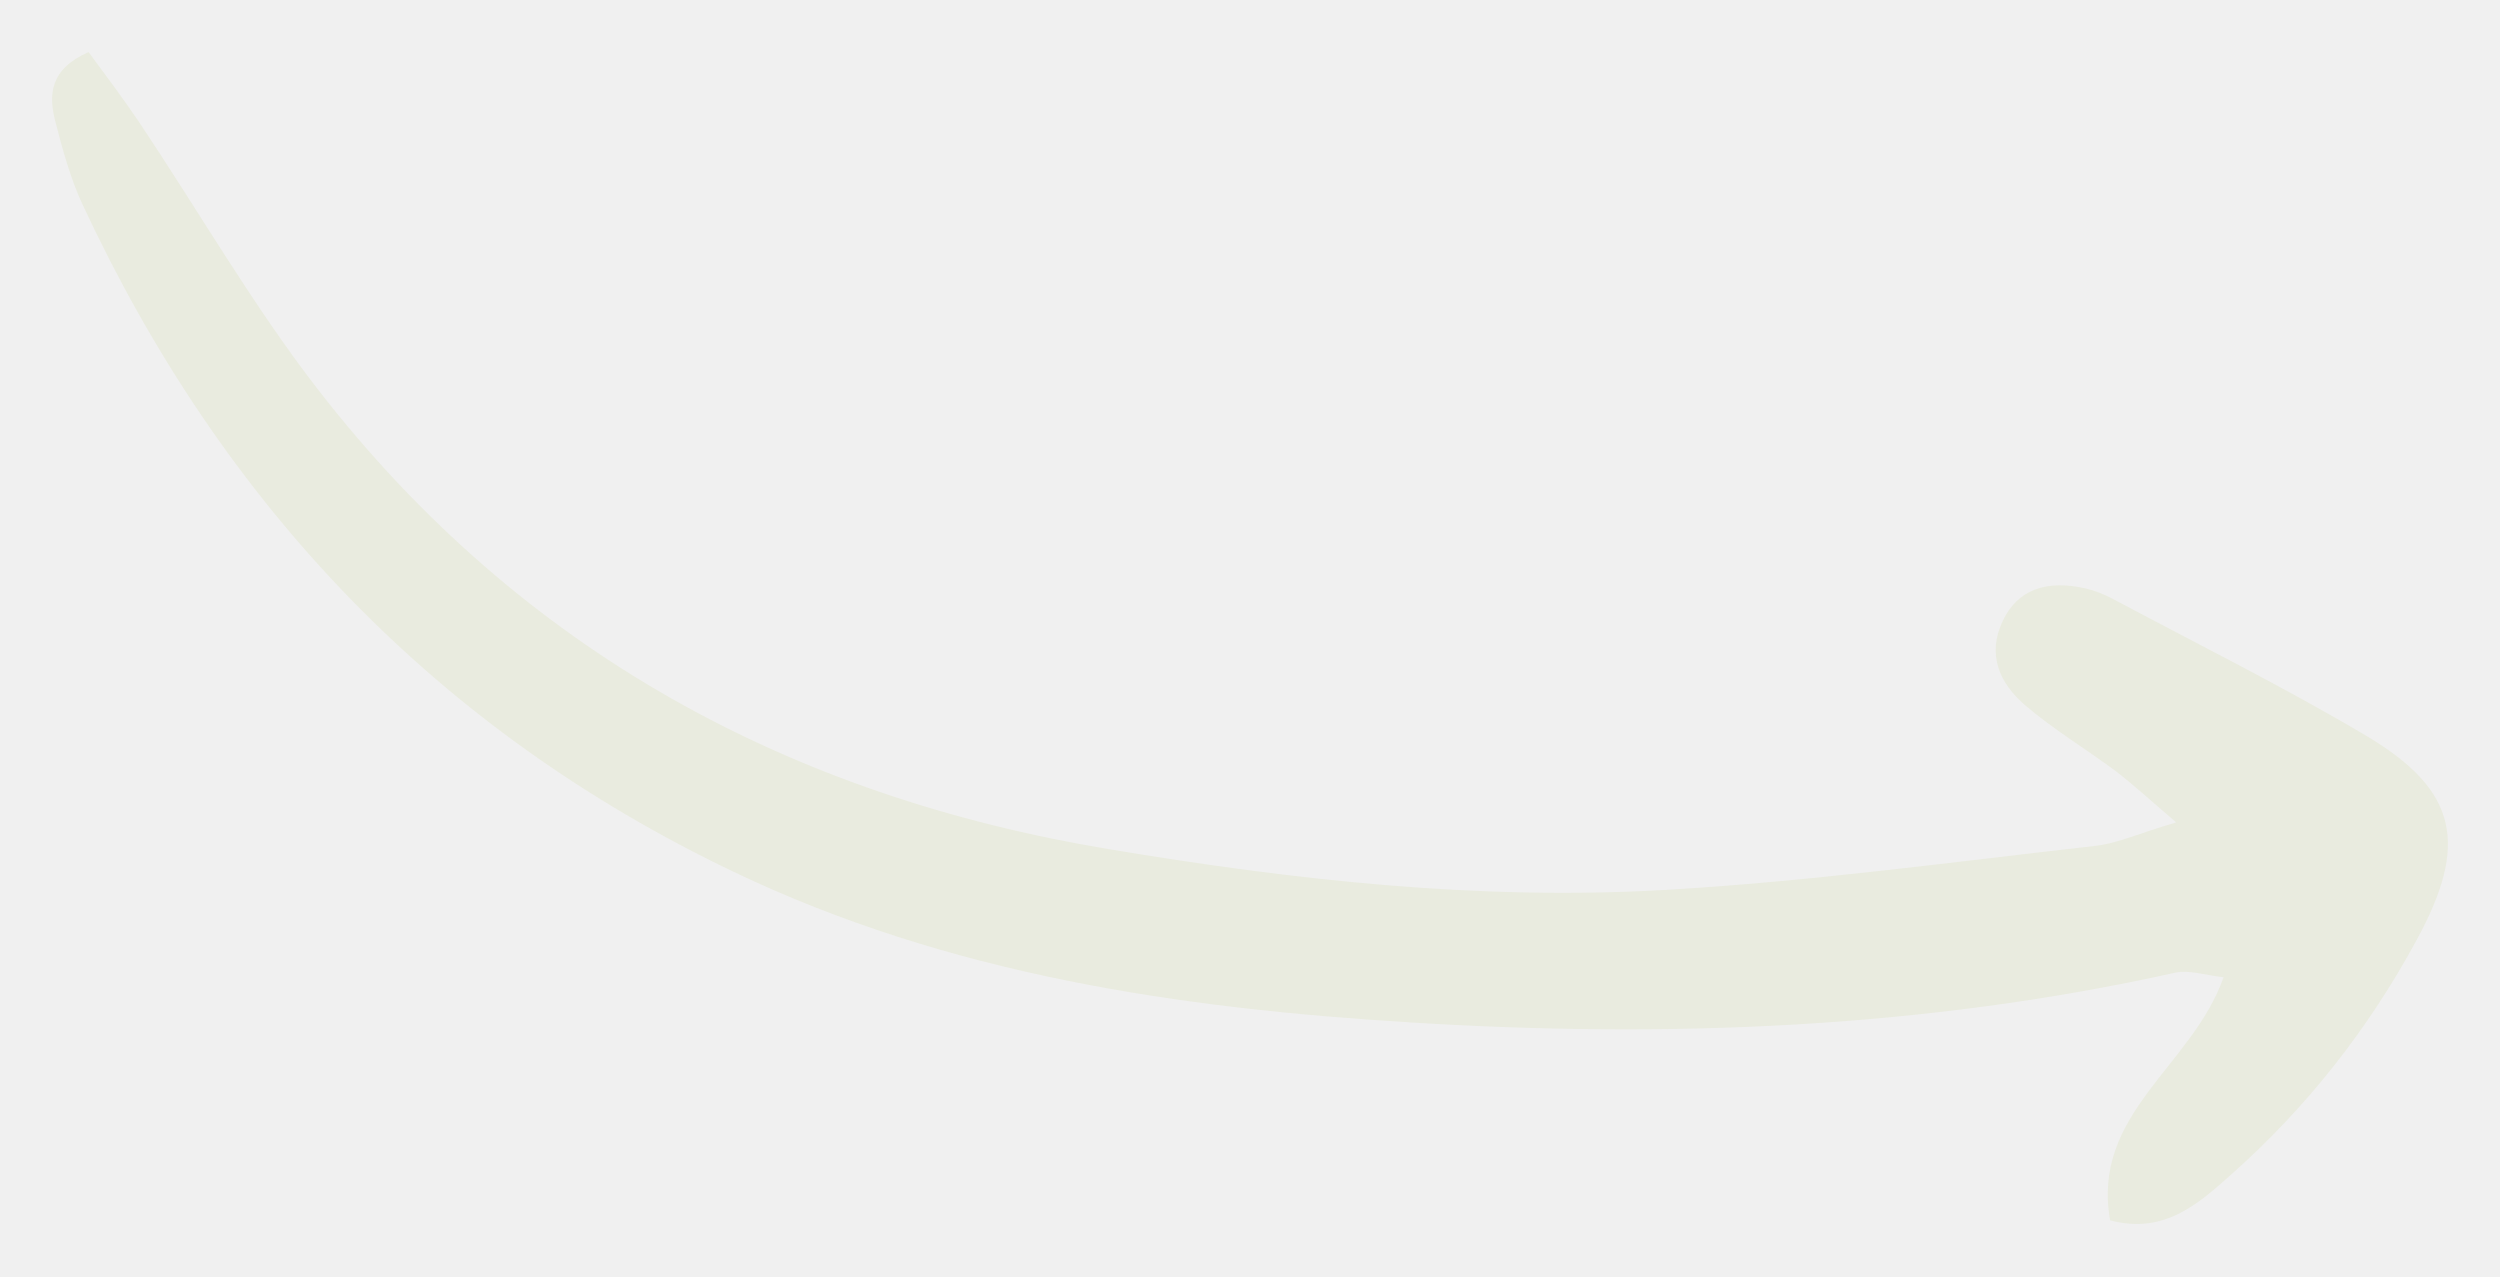
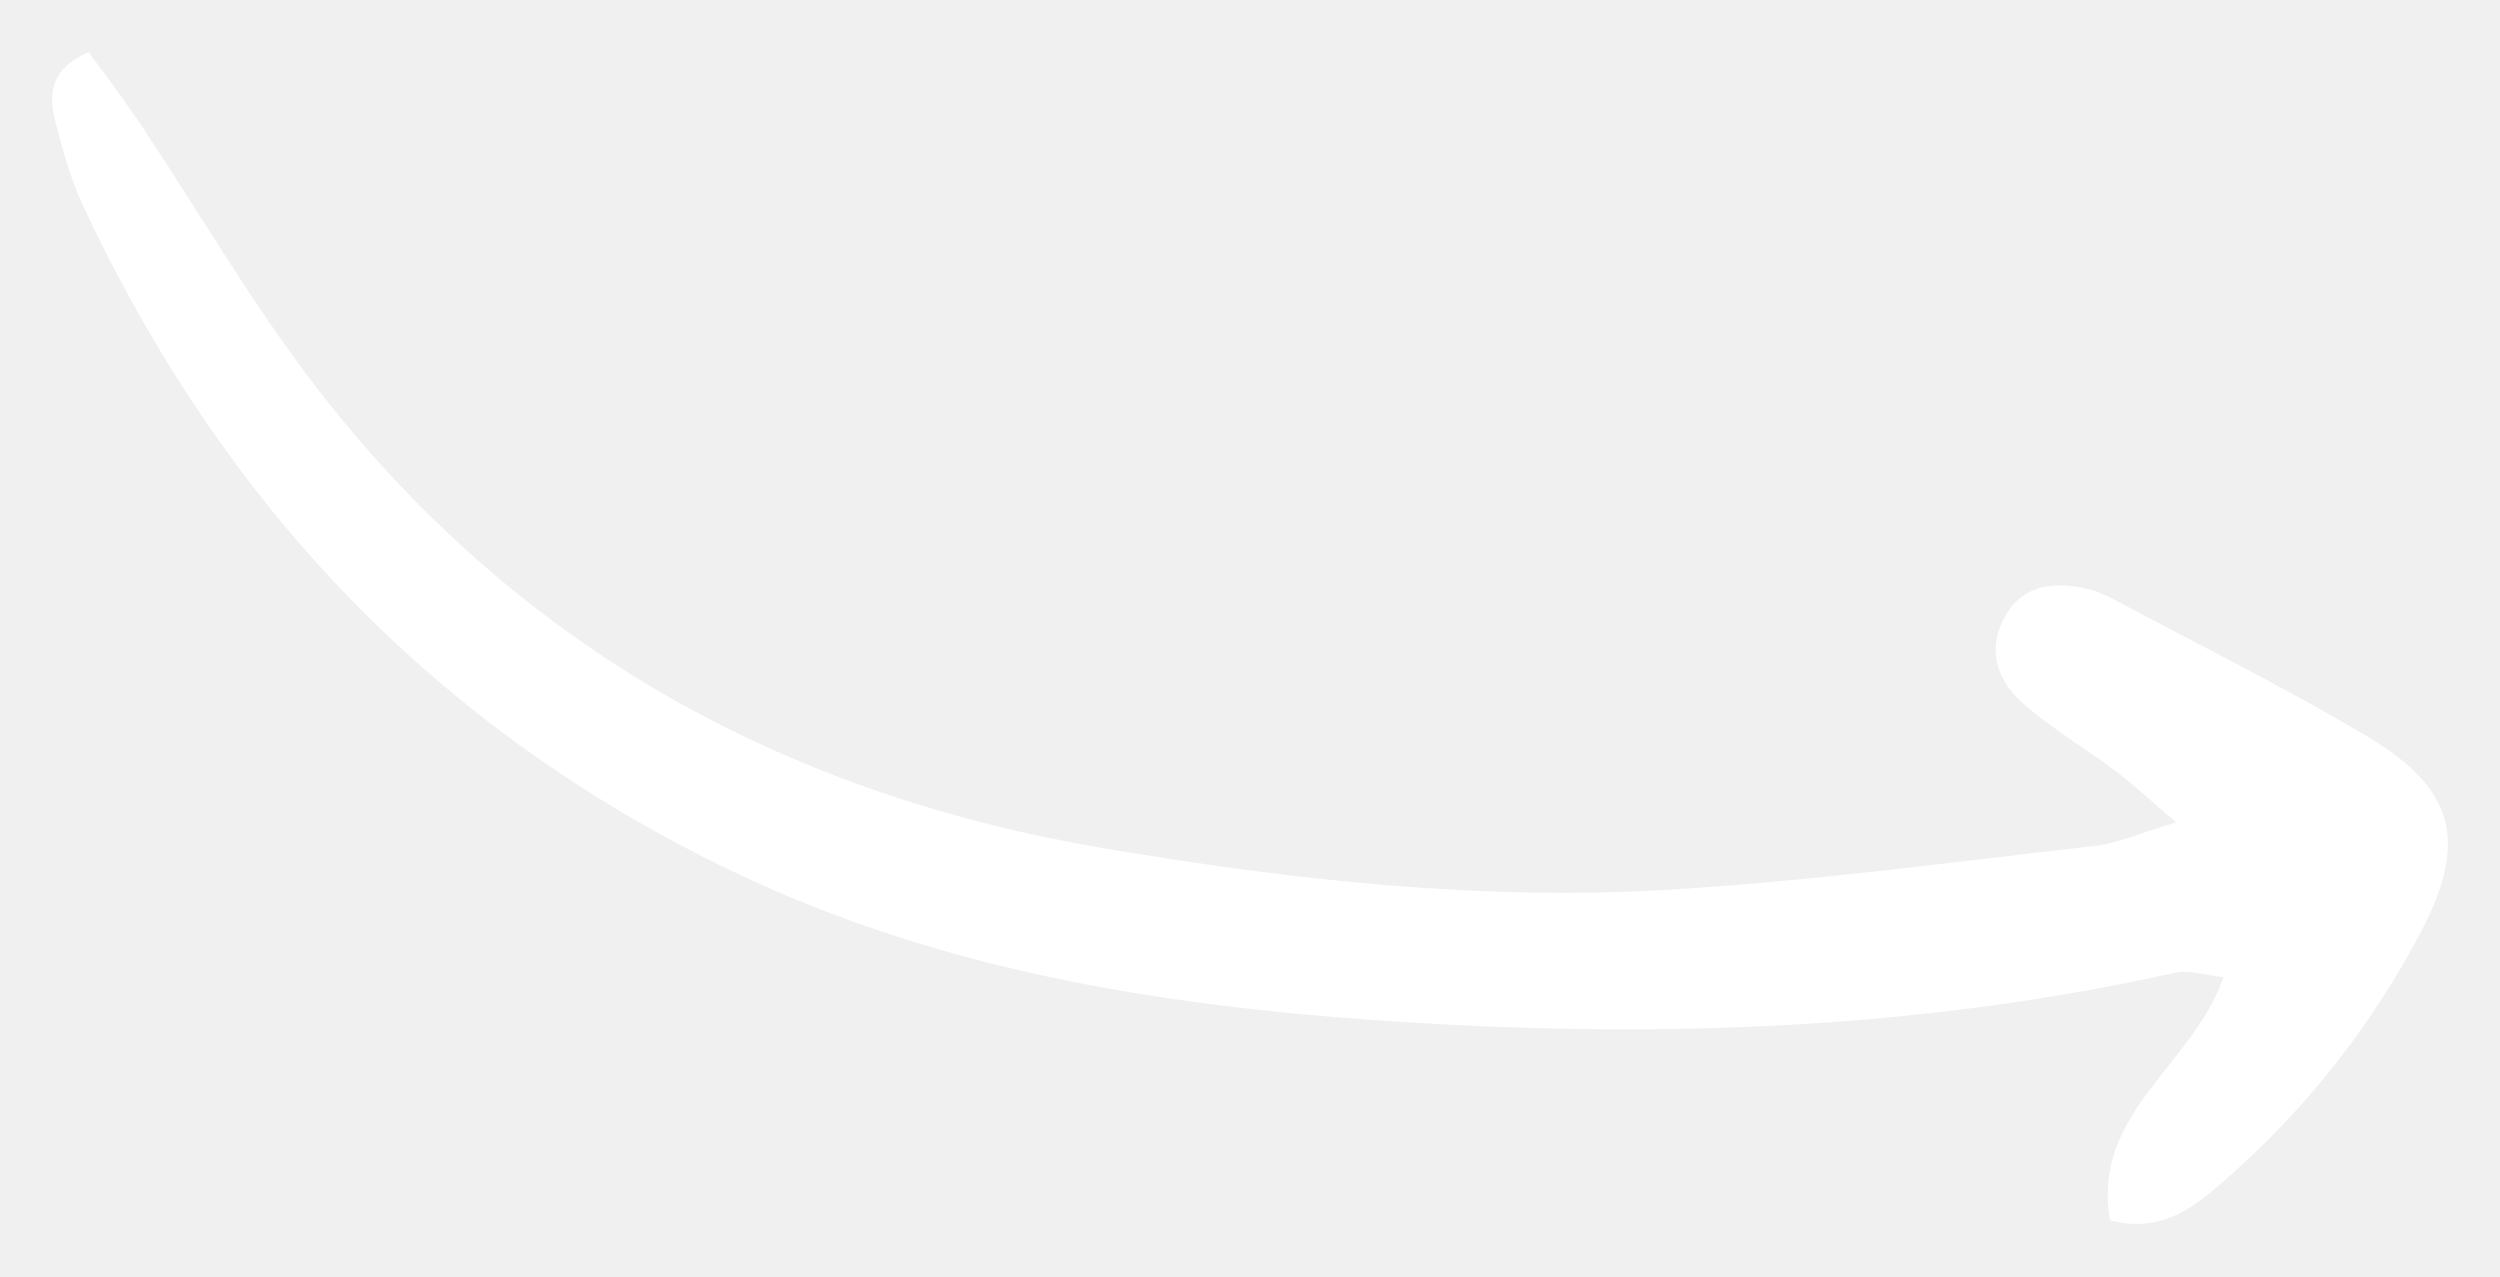
<svg xmlns="http://www.w3.org/2000/svg" width="96" height="49" viewBox="0 0 96 49" fill="none">
-   <path d="M83.557 31.572C82.53 30.694 81.91 30.12 81.241 29.609C80.083 28.747 78.828 27.997 77.735 27.056C76.805 26.242 76.284 25.157 76.903 23.848C77.458 22.667 78.55 22.236 80.116 22.603C80.459 22.683 80.801 22.826 81.111 22.986C84.373 24.726 87.683 26.369 90.863 28.253C94.402 30.359 94.794 32.434 92.804 36.088C90.945 39.52 88.58 42.52 85.71 45.073C84.454 46.191 83.133 47.419 81.029 46.861C80.295 42.759 84.193 40.94 85.384 37.525C84.65 37.445 84.063 37.237 83.541 37.349C73.853 39.504 64.019 39.871 54.202 39.264C45.281 38.722 36.425 37.429 28.157 33.471C16.806 28.045 8.554 19.427 3.156 7.825C2.7 6.836 2.406 5.75 2.129 4.681C1.851 3.628 1.917 2.654 3.401 2C4.037 2.862 4.722 3.771 5.358 4.713C7.641 8.128 9.712 11.735 12.224 14.975C20.035 25.045 30.391 30.583 42.59 32.609C49.652 33.79 56.779 34.588 63.938 34.173C69.45 33.854 74.946 33.104 80.458 32.482C81.306 32.386 82.122 32.003 83.541 31.588L83.557 31.572Z" fill="#E9EBDF" />
+   <path d="M83.557 31.572C82.53 30.694 81.91 30.12 81.241 29.609C80.083 28.747 78.828 27.997 77.735 27.056C76.805 26.242 76.284 25.157 76.903 23.848C77.458 22.667 78.55 22.236 80.116 22.603C80.459 22.683 80.801 22.826 81.111 22.986C84.373 24.726 87.683 26.369 90.863 28.253C94.402 30.359 94.794 32.434 92.804 36.088C90.945 39.52 88.58 42.52 85.71 45.073C84.454 46.191 83.133 47.419 81.029 46.861C80.295 42.759 84.193 40.94 85.384 37.525C84.65 37.445 84.063 37.237 83.541 37.349C73.853 39.504 64.019 39.871 54.202 39.264C45.281 38.722 36.425 37.429 28.157 33.471C16.806 28.045 8.554 19.427 3.156 7.825C2.7 6.836 2.406 5.75 2.129 4.681C1.851 3.628 1.917 2.654 3.401 2C4.037 2.862 4.722 3.771 5.358 4.713C7.641 8.128 9.712 11.735 12.224 14.975C20.035 25.045 30.391 30.583 42.59 32.609C49.652 33.79 56.779 34.588 63.938 34.173C69.45 33.854 74.946 33.104 80.458 32.482C81.306 32.386 82.122 32.003 83.541 31.588L83.557 31.572Z" fill="#FFFFFF" />
</svg>
